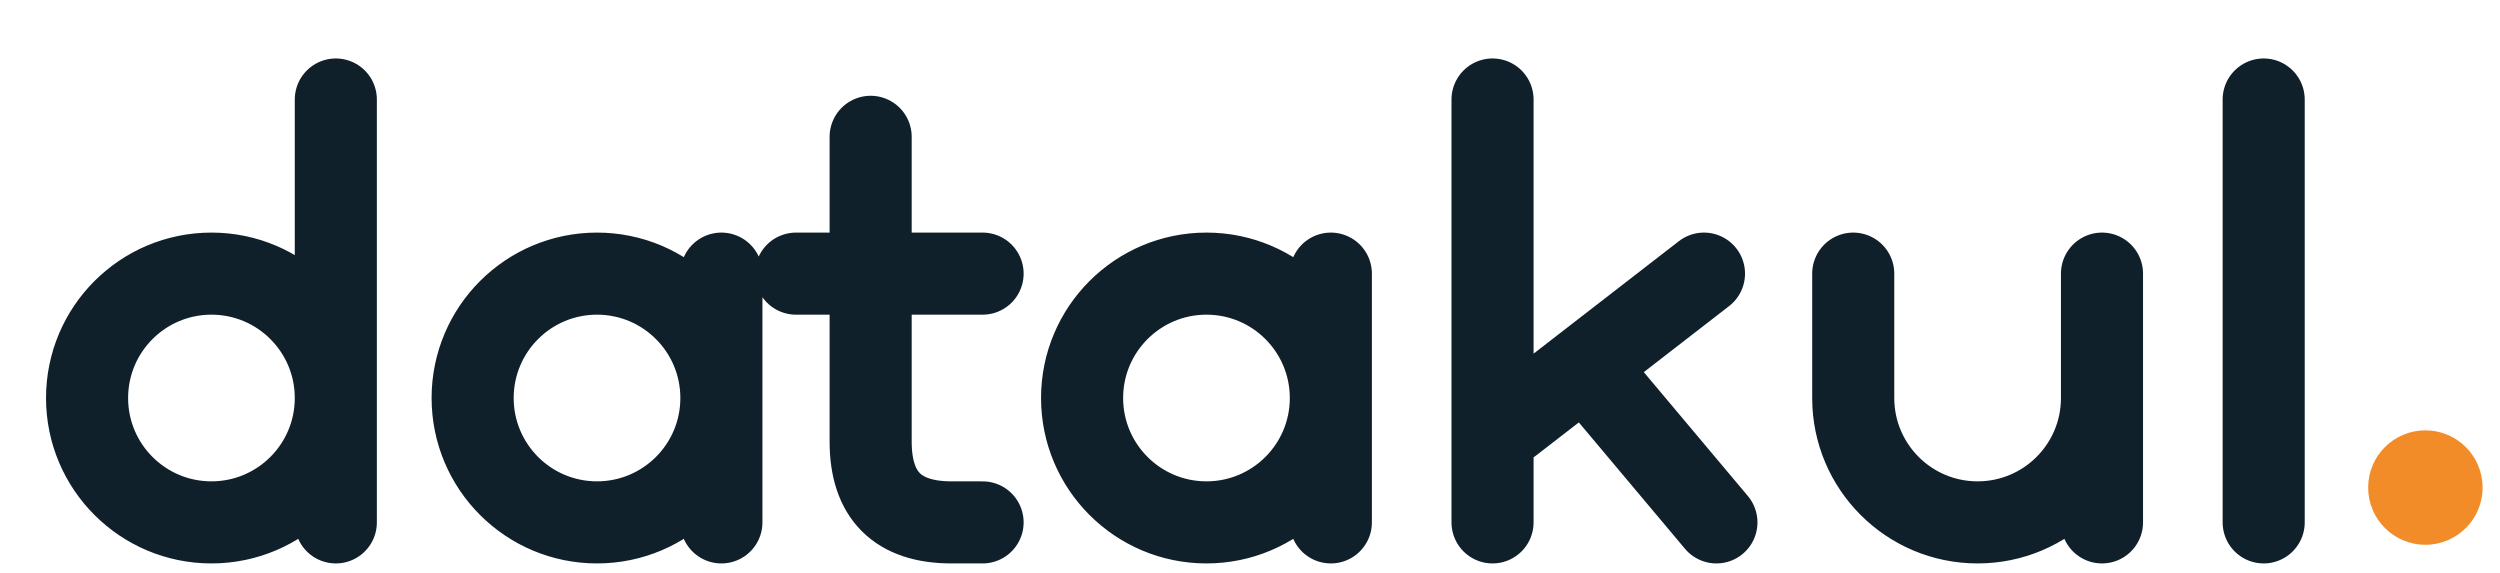
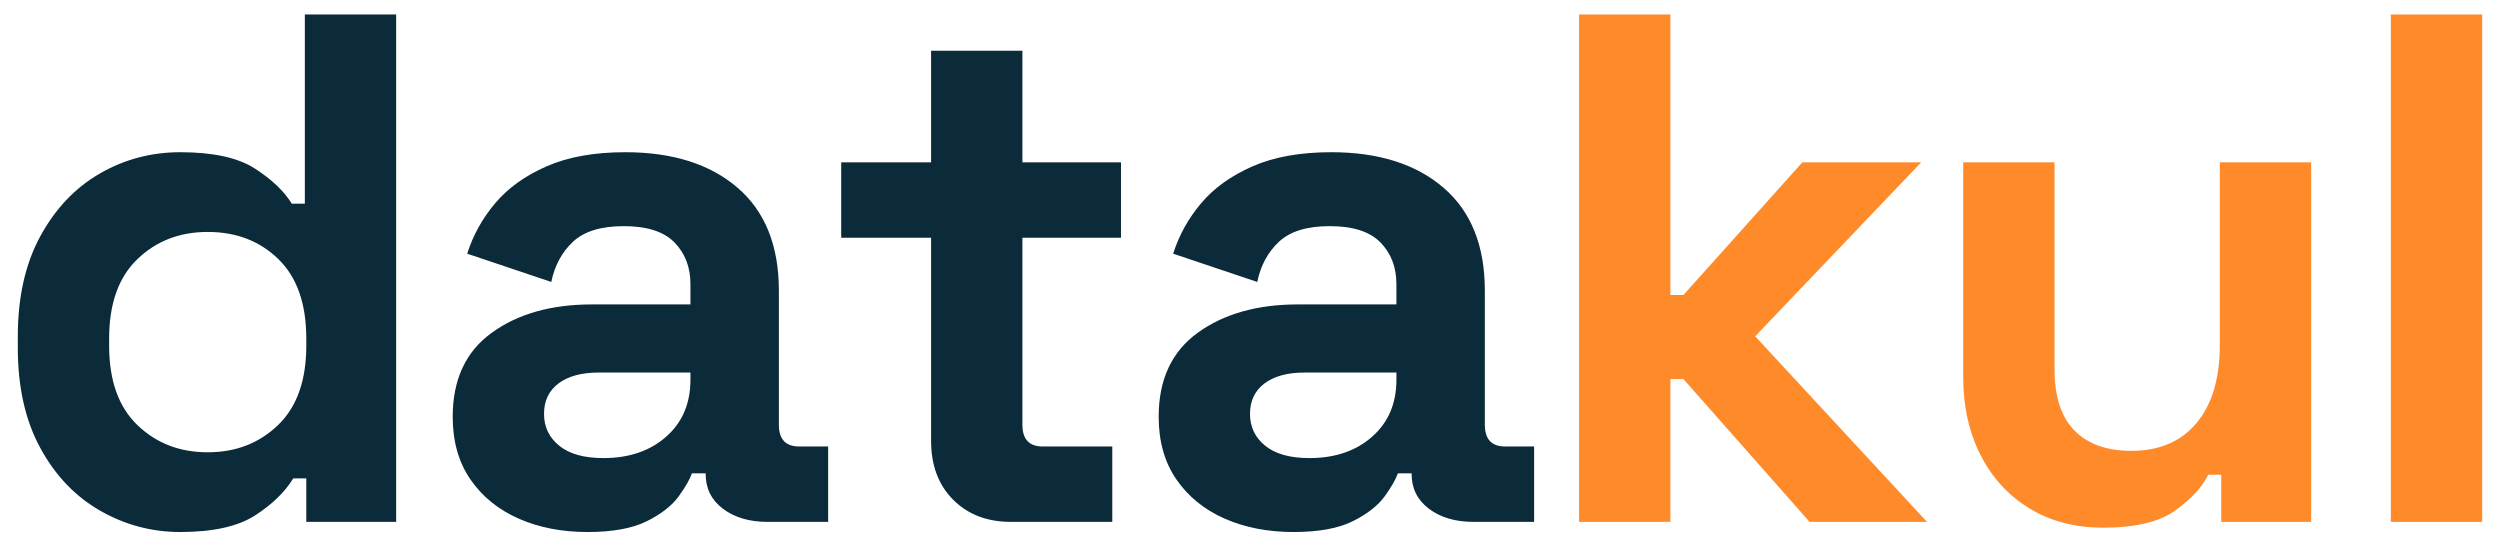
- <svg xmlns="http://www.w3.org/2000/svg" viewBox="-4 -2 201 46" width="402" height="92">
-   <path d="M23 6V40 M23 30A10 10 0 1 1 3 30A10 10 0 1 1 23 30 M54 20V40 M54 30A10 10 0 1 1 34 30A10 10 0 1 1 54 30 M66 9V33.5Q66 40 72.5 40H75 M60 20H75 M103 20V40 M103 30A10 10 0 1 1 83 30A10 10 0 1 1 103 30 M116 6V40 M133 20L117.5 32 M123.5 27.5L134 40 M145 20V30A10 10 0 0 0 165 30 M165 20V40 M178 6V40" fill="none" stroke="#10202B" stroke-width="6.6" stroke-linecap="round" stroke-linejoin="round" />
-   <circle cx="191" cy="37.2" r="4.6" fill="#F28C28" />
+ <svg xmlns="http://www.w3.org/2000/svg" viewBox="26 -720 3440 754" width="860" height="188" role="img" aria-label="Datakul">
+   <path fill="#0B2A3A" d="M270 14Q211 14 159.5 -15.5Q108 -45 77.0 -102.0Q46 -159 46 -240V-256Q46 -337 77.0 -394.0Q108 -451 159.0 -480.5Q210 -510 270 -510Q338 -510 373.0 -487.5Q408 -465 424 -439H442V-700H568V0H444V-60H426Q409 -32 373.5 -9.0Q338 14 270 14ZM308 -96Q366 -96 405.0 -133.5Q444 -171 444 -243V-253Q444 -325 405.5 -362.5Q367 -400 308 -400Q250 -400 211.0 -362.5Q172 -325 172 -253V-243Q172 -171 211.0 -133.5Q250 -96 308 -96ZM832.0 14Q779.0 14 737.0 -4.5Q695.0 -23 670.5 -58.5Q646.0 -94 646.0 -145Q646.0 -222 700.0 -261.0Q754.0 -300 838.0 -300H974.0V-328Q974.0 -363 952.0 -385.5Q930.0 -408 882.0 -408Q835.0 -408 812.0 -386.5Q789.0 -365 782.0 -331L666.0 -370Q678.0 -408 704.5 -439.5Q731.0 -471 775.5 -490.5Q820.0 -510 884.0 -510Q982.0 -510 1039.0 -461.0Q1096.0 -412 1096.0 -319V-134Q1096.0 -104 1124.0 -104H1164.0V0H1080.0Q1043.0 0 1019.0 -18.0Q995.0 -36 995.0 -66V-67H976.0Q972.0 -55 958.0 -35.5Q944.0 -16 914.0 -1.0Q884.0 14 832.0 14ZM854.0 -88Q907.0 -88 940.5 -117.5Q974.0 -147 974.0 -196V-206H847.0Q812.0 -206 792.0 -191.0Q772.0 -176 772.0 -149Q772.0 -122 793.0 -105.0Q814.0 -88 854.0 -88ZM1416.0 0Q1367.0 0 1336.5 -30.5Q1306.0 -61 1306.0 -112V-392H1182.0V-496H1306.0V-650H1432.0V-496H1568.0V-392H1432.0V-134Q1432.0 -104 1460.0 -104H1556.0V0ZM1806.0 14Q1753.0 14 1711.0 -4.5Q1669.0 -23 1644.5 -58.5Q1620.0 -94 1620.0 -145Q1620.0 -222 1674.0 -261.0Q1728.0 -300 1812.0 -300H1948.0V-328Q1948.0 -363 1926.0 -385.5Q1904.0 -408 1856.0 -408Q1809.0 -408 1786.0 -386.5Q1763.0 -365 1756.0 -331L1640.0 -370Q1652.0 -408 1678.5 -439.5Q1705.0 -471 1749.5 -490.5Q1794.0 -510 1858.0 -510Q1956.0 -510 2013.0 -461.0Q2070.0 -412 2070.0 -319V-134Q2070.0 -104 2098.0 -104H2138.0V0H2054.0Q2017.0 0 1993.0 -18.0Q1969.0 -36 1969.0 -66V-67H1950.0Q1946.0 -55 1932.0 -35.5Q1918.0 -16 1888.0 -1.0Q1858.0 14 1806.0 14ZM1828.0 -88Q1881.0 -88 1914.5 -117.5Q1948.0 -147 1948.0 -196V-206H1821.0Q1786.0 -206 1766.0 -191.0Q1746.0 -176 1746.0 -149Q1746.0 -122 1767.0 -105.0Q1788.0 -88 1828.0 -88Z" />
+   <path fill="#FF8A2A" d="M2200.0 0V-700H2326.0V-313H2344.0L2508.0 -496H2672.0L2443.0 -256L2680.0 0H2518.0L2344.0 -197H2326.0V0ZM2923.0 8Q2865.0 8 2821.5 -18.5Q2778.0 -45 2754.0 -92.0Q2730.0 -139 2730.0 -200V-496H2856.0V-210Q2856.0 -154 2883.5 -126.0Q2911.0 -98 2962.0 -98Q3020.0 -98 3052.0 -136.5Q3084.0 -175 3084.0 -244V-496H3210.0V0H3086.0V-65H3068.0Q3056.0 -40 3023.0 -16.0Q2990.0 8 2923.0 8ZM3320.0 0V-700H3446.0V0Z" />
</svg>
